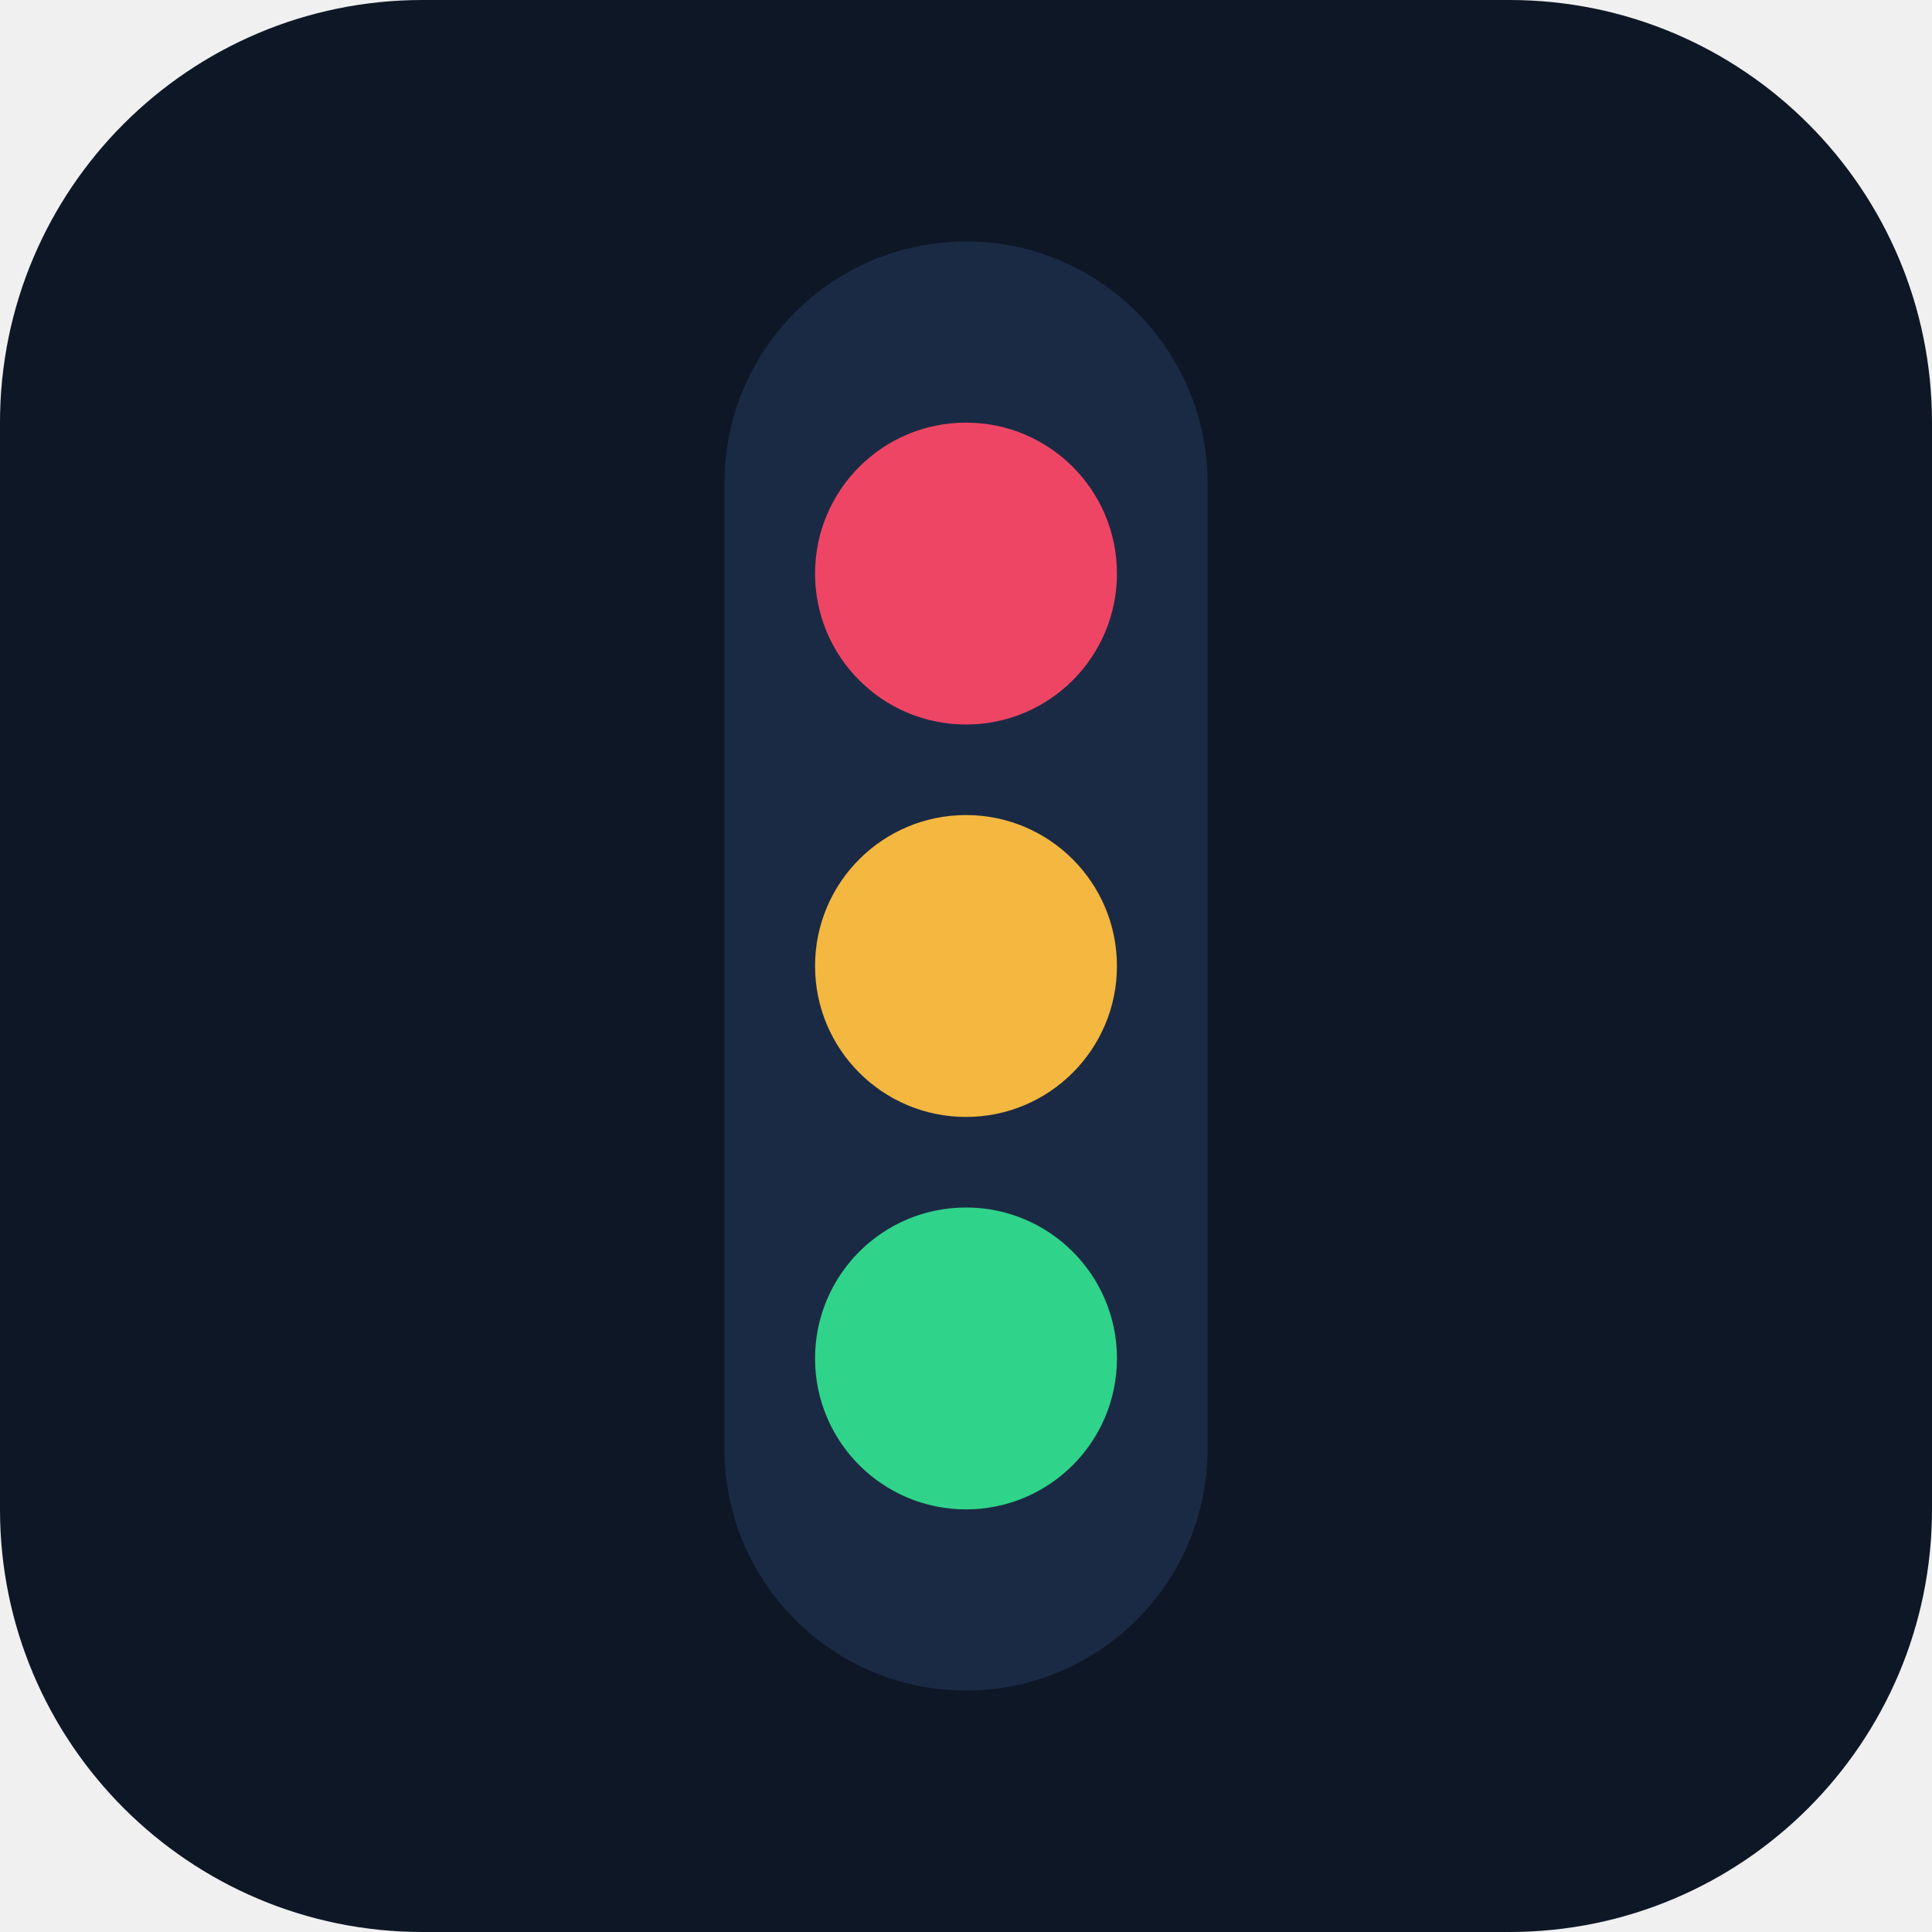
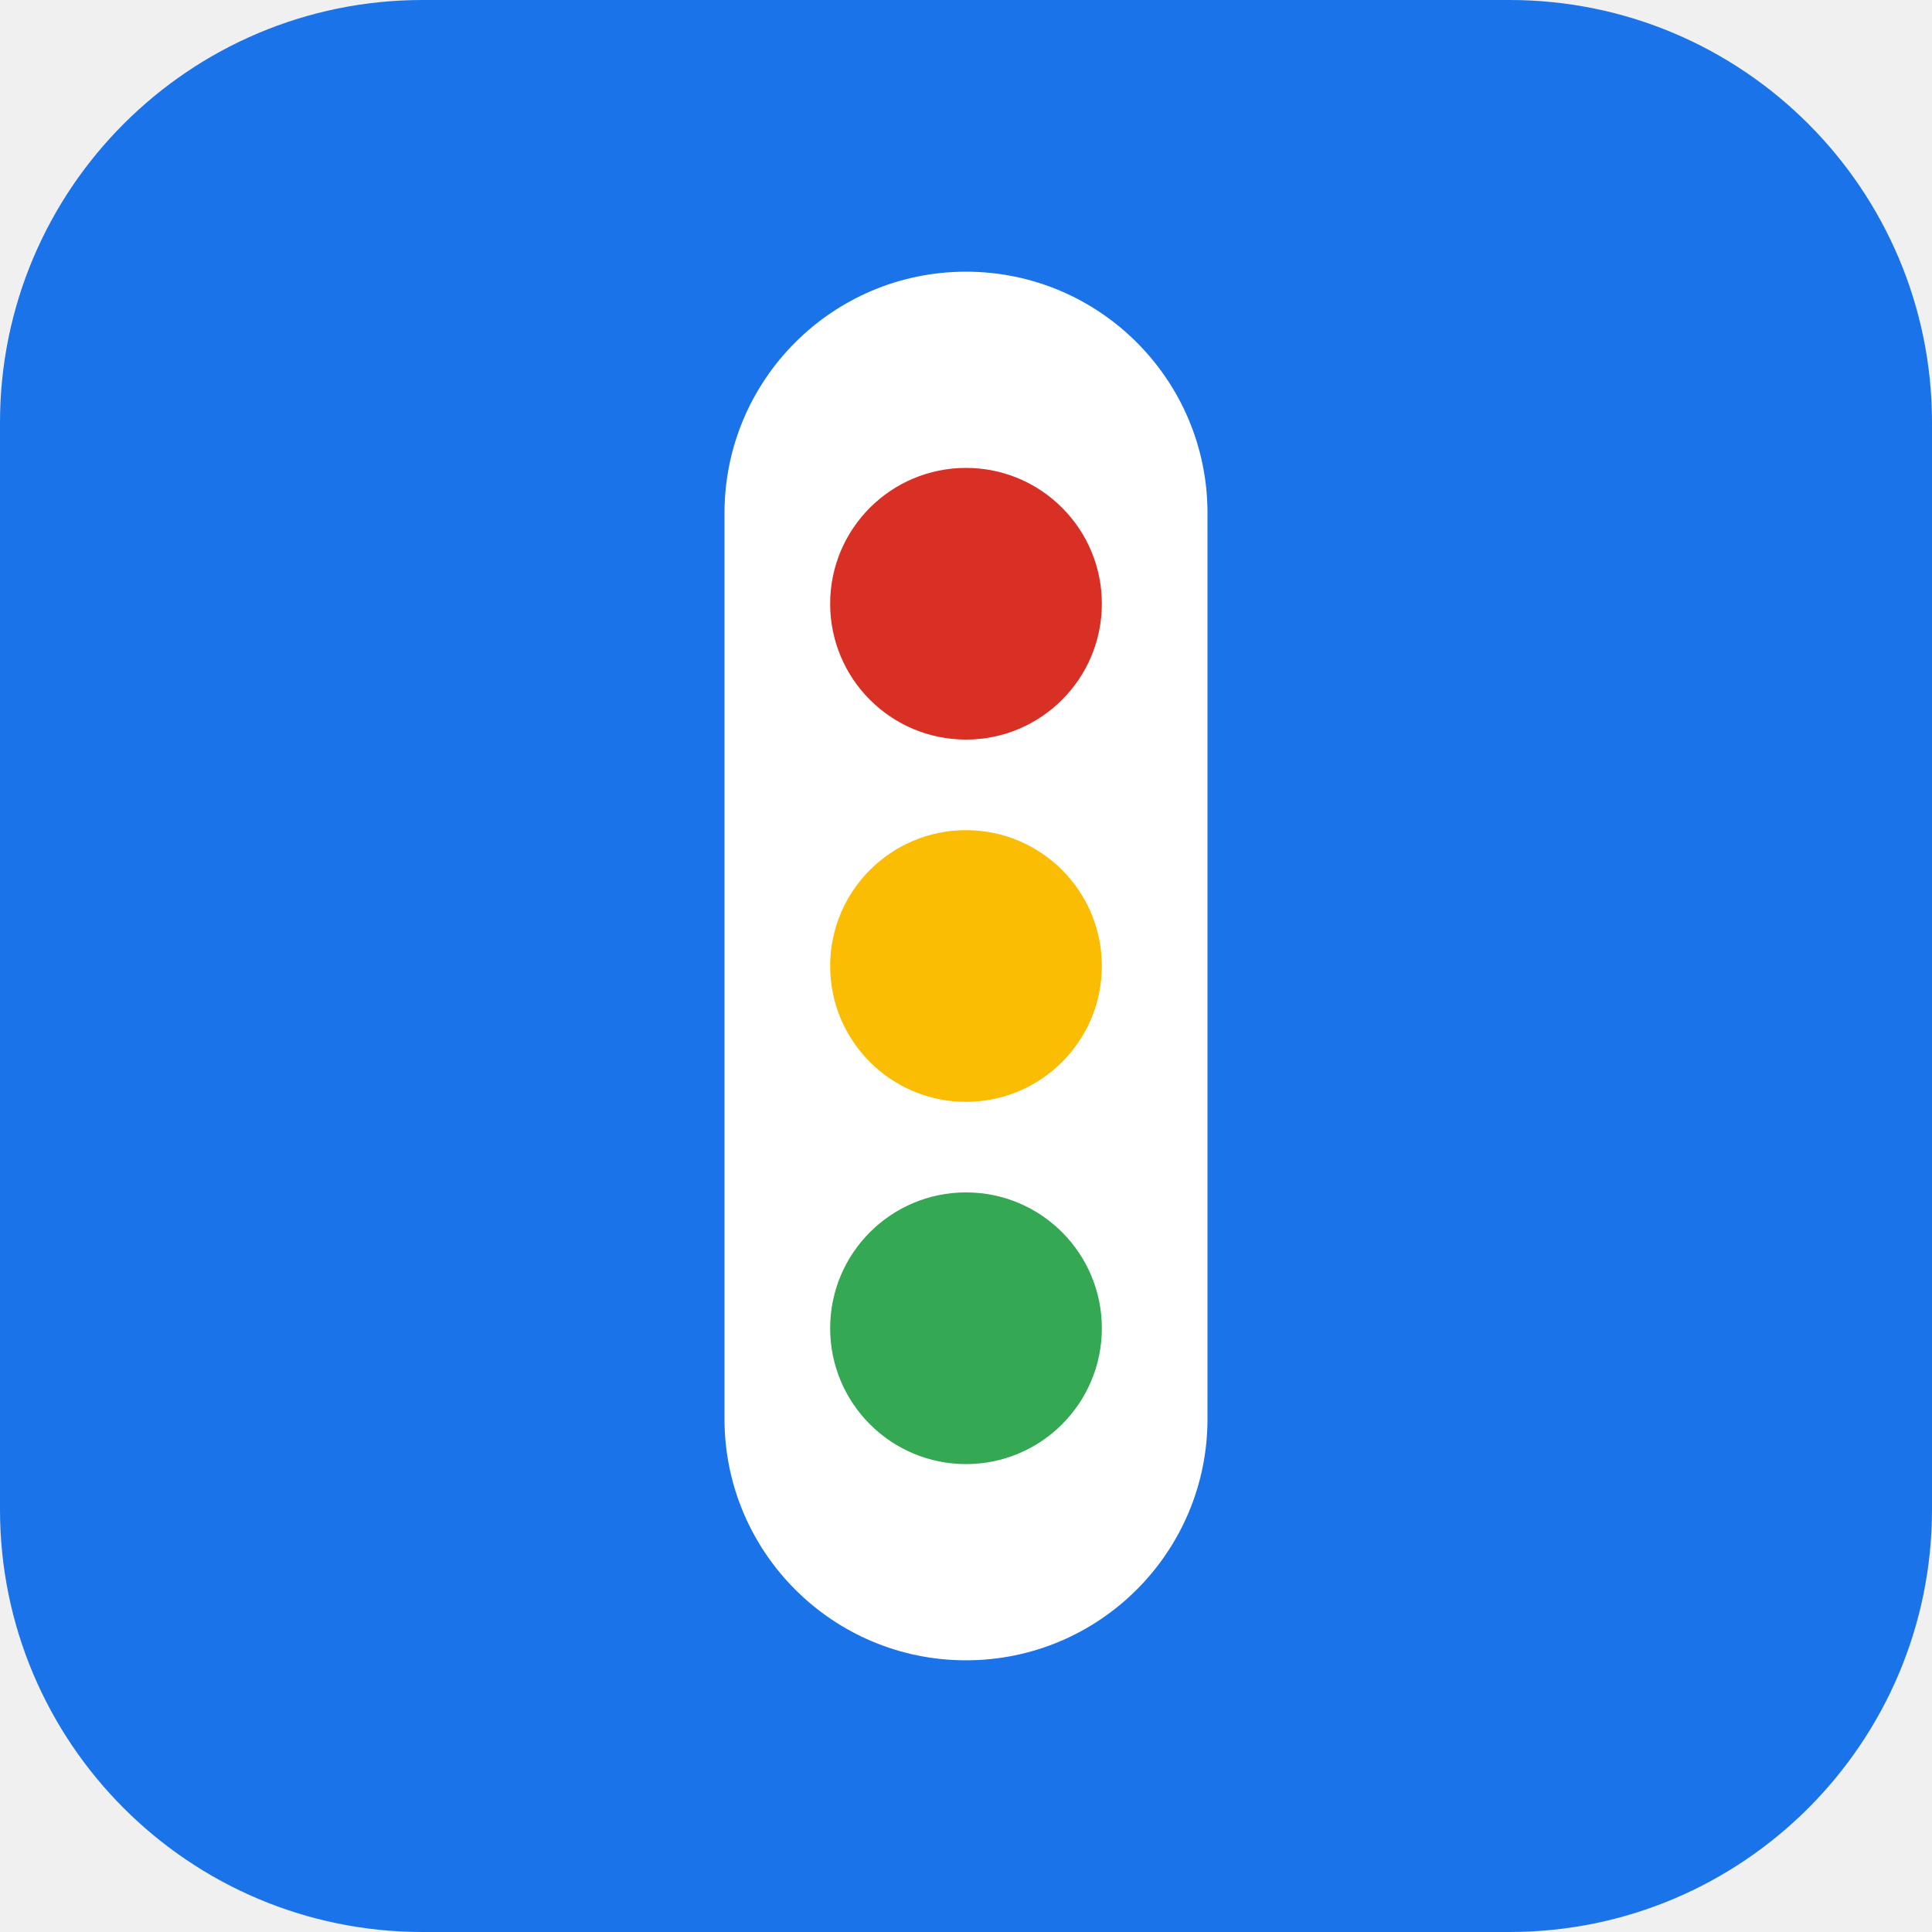
<svg xmlns="http://www.w3.org/2000/svg" viewBox="0 0 64 64">
-   <rect width="64" height="64" rx="14" fill="#0e1726" />
-   <rect x="24" y="8" width="16" height="48" rx="8" fill="#1b2a44" />
-   <circle cx="32" cy="19" r="5" fill="#ef4565" />
-   <circle cx="32" cy="32" r="5" fill="#f4b740" />
-   <circle cx="32" cy="45" r="5" fill="#2fd48a" />
+   <rect width="64" height="64" rx="14" fill="#1a73e8" />
+   <rect x="24" y="9" width="16" height="46" rx="8" fill="#fff" />
+   <circle cx="32" cy="20" r="4.5" fill="#d93025" />
+   <circle cx="32" cy="32" r="4.5" fill="#fbbc04" />
+   <circle cx="32" cy="44" r="4.5" fill="#34a853" />
</svg>
